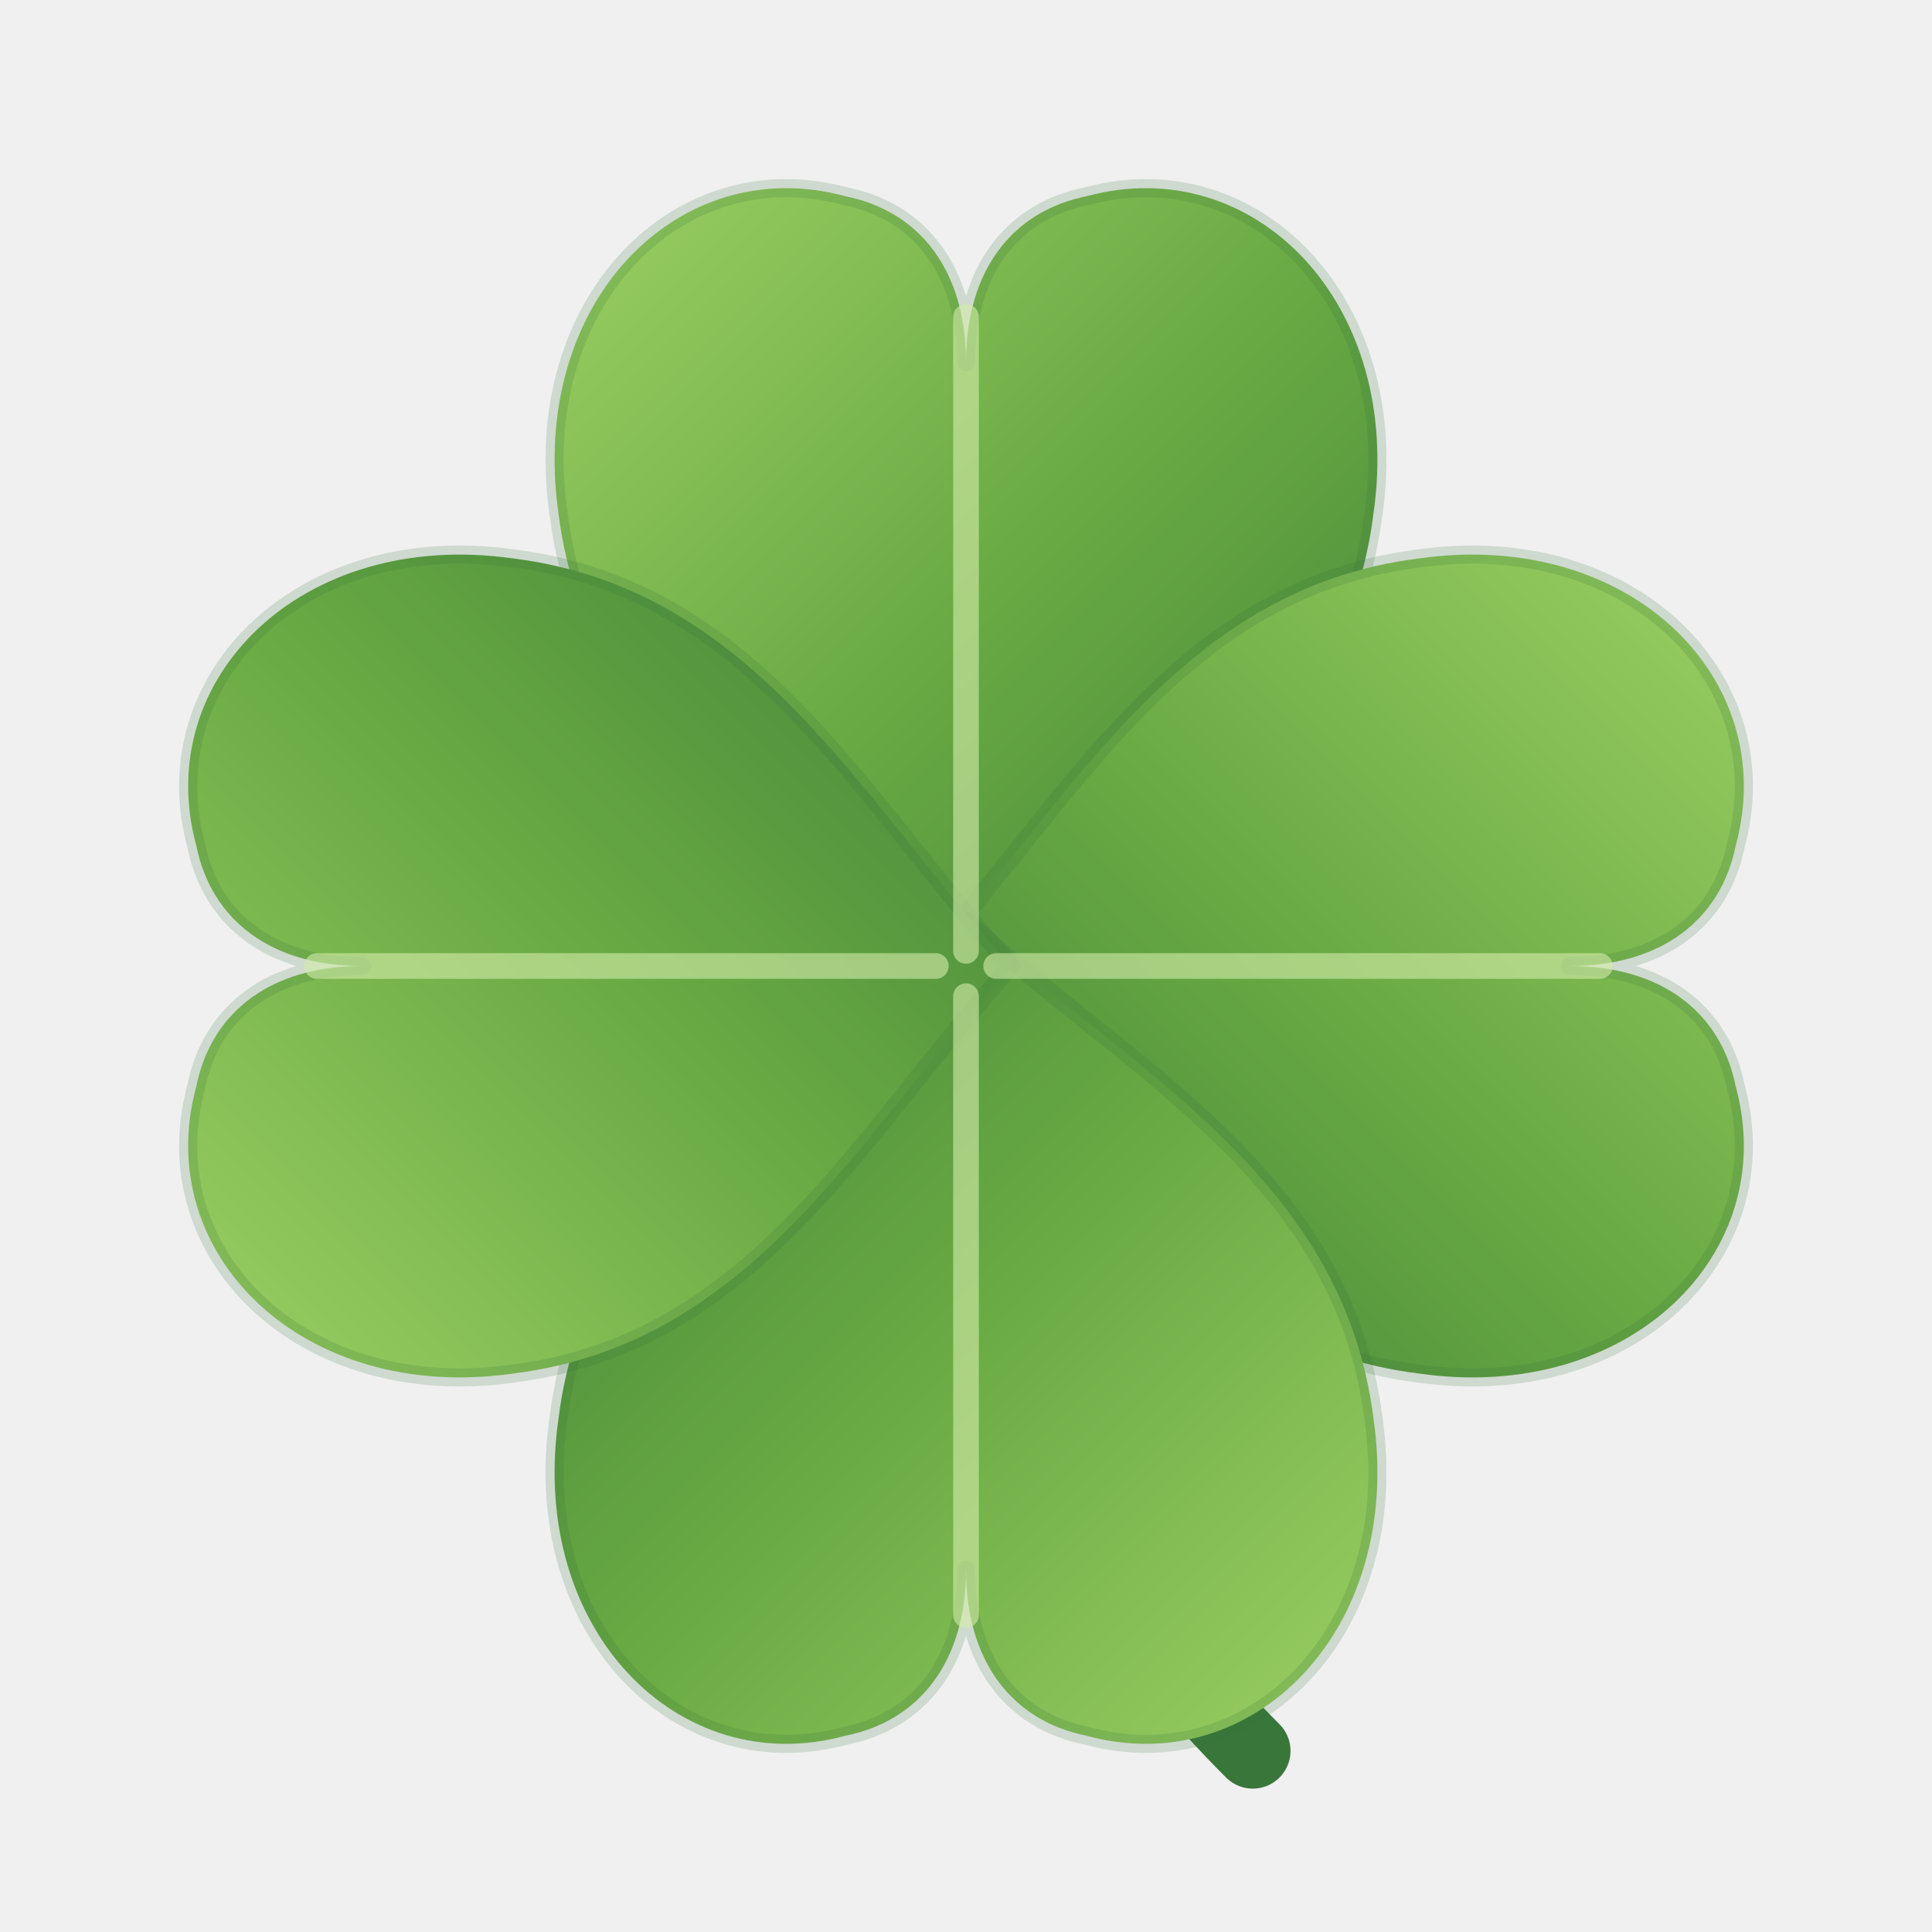
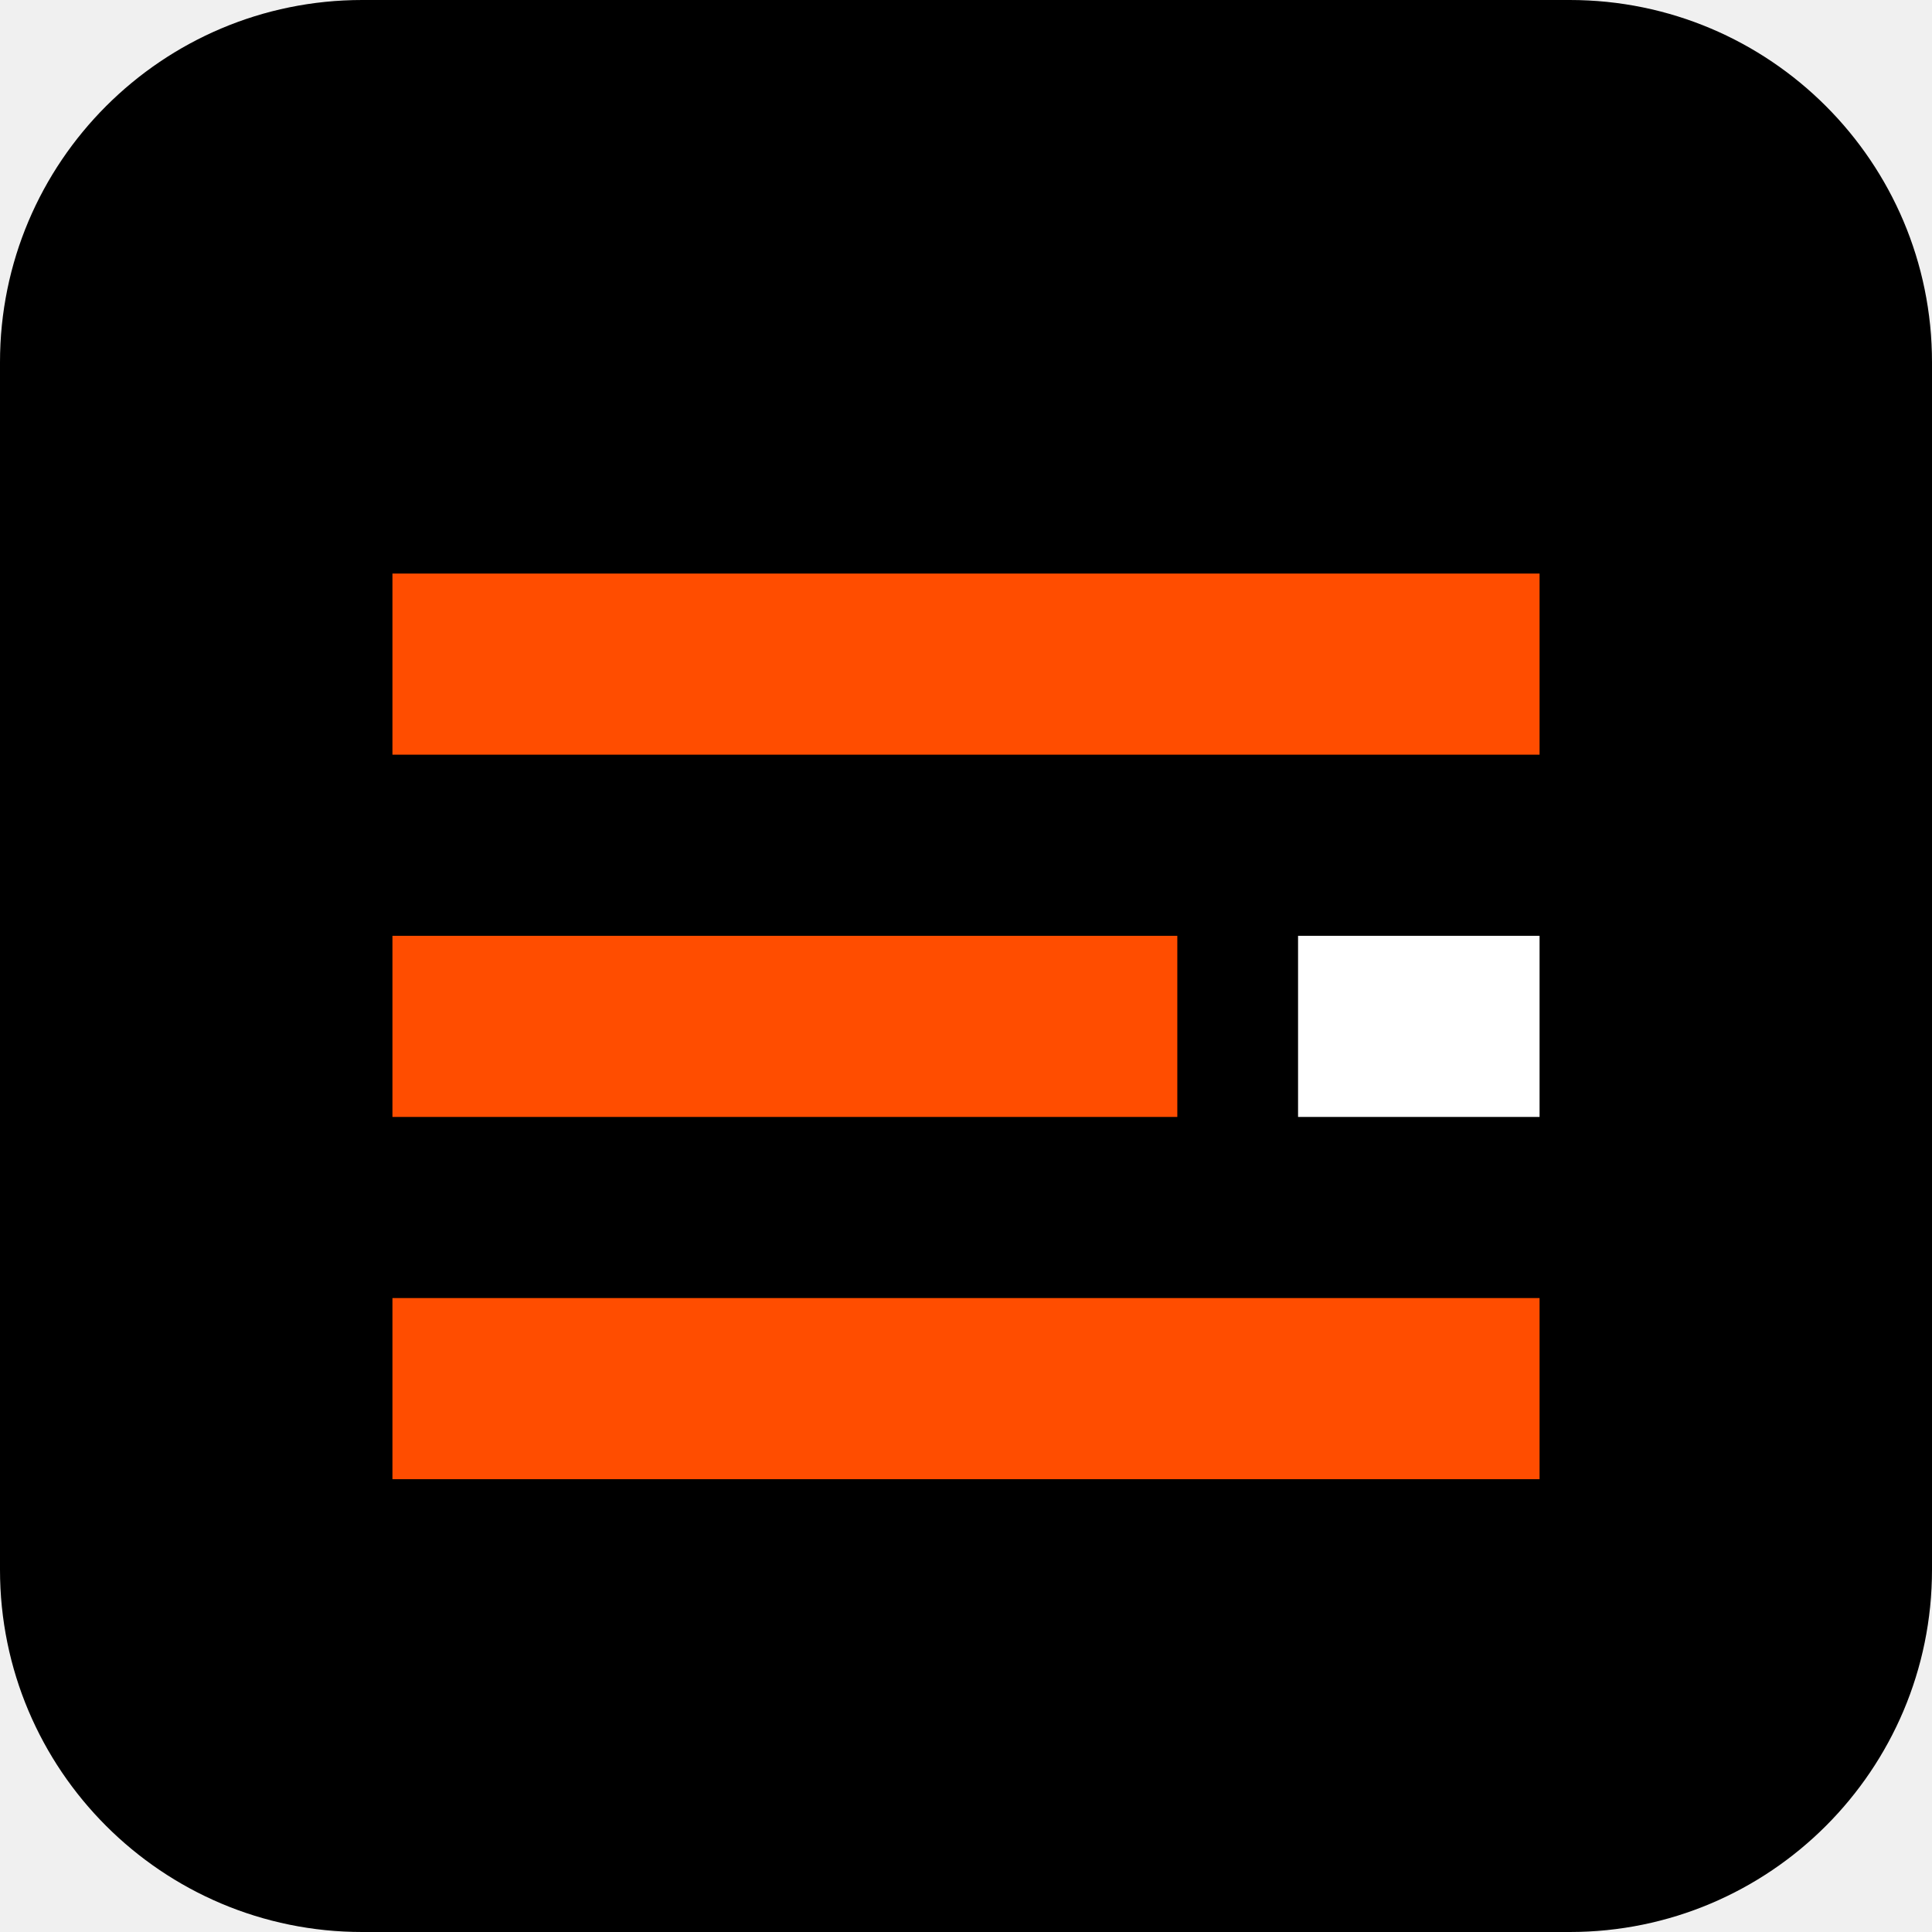
- <svg xmlns="http://www.w3.org/2000/svg" viewBox="0 0 128 128" role="img" aria-labelledby="title">
-   <defs>
-     <linearGradient id="leaf" x1="0" y1="0" x2="1" y2="1">
-       <stop stop-color="#9bcf63" />
-       <stop offset=".52" stop-color="#68a943" />
-       <stop offset="1" stop-color="#43833b" />
-     </linearGradient>
-     <linearGradient id="stem" x1=".2" y1="0" x2=".8" y2="1">
-       <stop stop-color="#76b74e" />
-       <stop offset="1" stop-color="#39763a" />
-     </linearGradient>
-   </defs>
-   <path d="M64 64c-1 22 5 38 19 52" fill="none" stroke="url(#stem)" stroke-linecap="round" stroke-width="5" />
-   <g fill="url(#leaf)" stroke="#37733a" stroke-opacity=".18" stroke-width="1.2" stroke-linejoin="round">
-     <path d="M64 67C53 57 39 50 37 34 35 20 45 10 56 13c5 1 8 5 8 11 0-6 3-10 8-11 11-3 21 7 19 21-2 16-16 23-27 33Z" />
-     <path d="M64 67C53 57 39 50 37 34 35 20 45 10 56 13c5 1 8 5 8 11 0-6 3-10 8-11 11-3 21 7 19 21-2 16-16 23-27 33Z" transform="rotate(90 64 64)" />
-     <path d="M64 67C53 57 39 50 37 34 35 20 45 10 56 13c5 1 8 5 8 11 0-6 3-10 8-11 11-3 21 7 19 21-2 16-16 23-27 33Z" transform="rotate(180 64 64)" />
-     <path d="M64 67C53 57 39 50 37 34 35 20 45 10 56 13c5 1 8 5 8 11 0-6 3-10 8-11 11-3 21 7 19 21-2 16-16 23-27 33Z" transform="rotate(270 64 64)" />
-   </g>
-   <g fill="none" stroke="#d4edaa" stroke-linecap="round" stroke-opacity=".6" stroke-width="1.7">
-     <path d="M64 63 64 21" />
-     <path d="M66 64 106 64" />
-     <path d="M64 66 64 107" />
-     <path d="M62 64 21 64" />
-   </g>
+ <svg xmlns="http://www.w3.org/2000/svg" viewBox="0 0 128 128">
+   <rect width="128" height="128" rx="24" fill="#000" />
+   <path d="M26 38h76v12H26zM26 62h52v12H26zM26 86h76v12H26z" fill="#ff4d00" />
+   <path d="M86 62h16v12H86z" fill="#ffffff" />
</svg>
